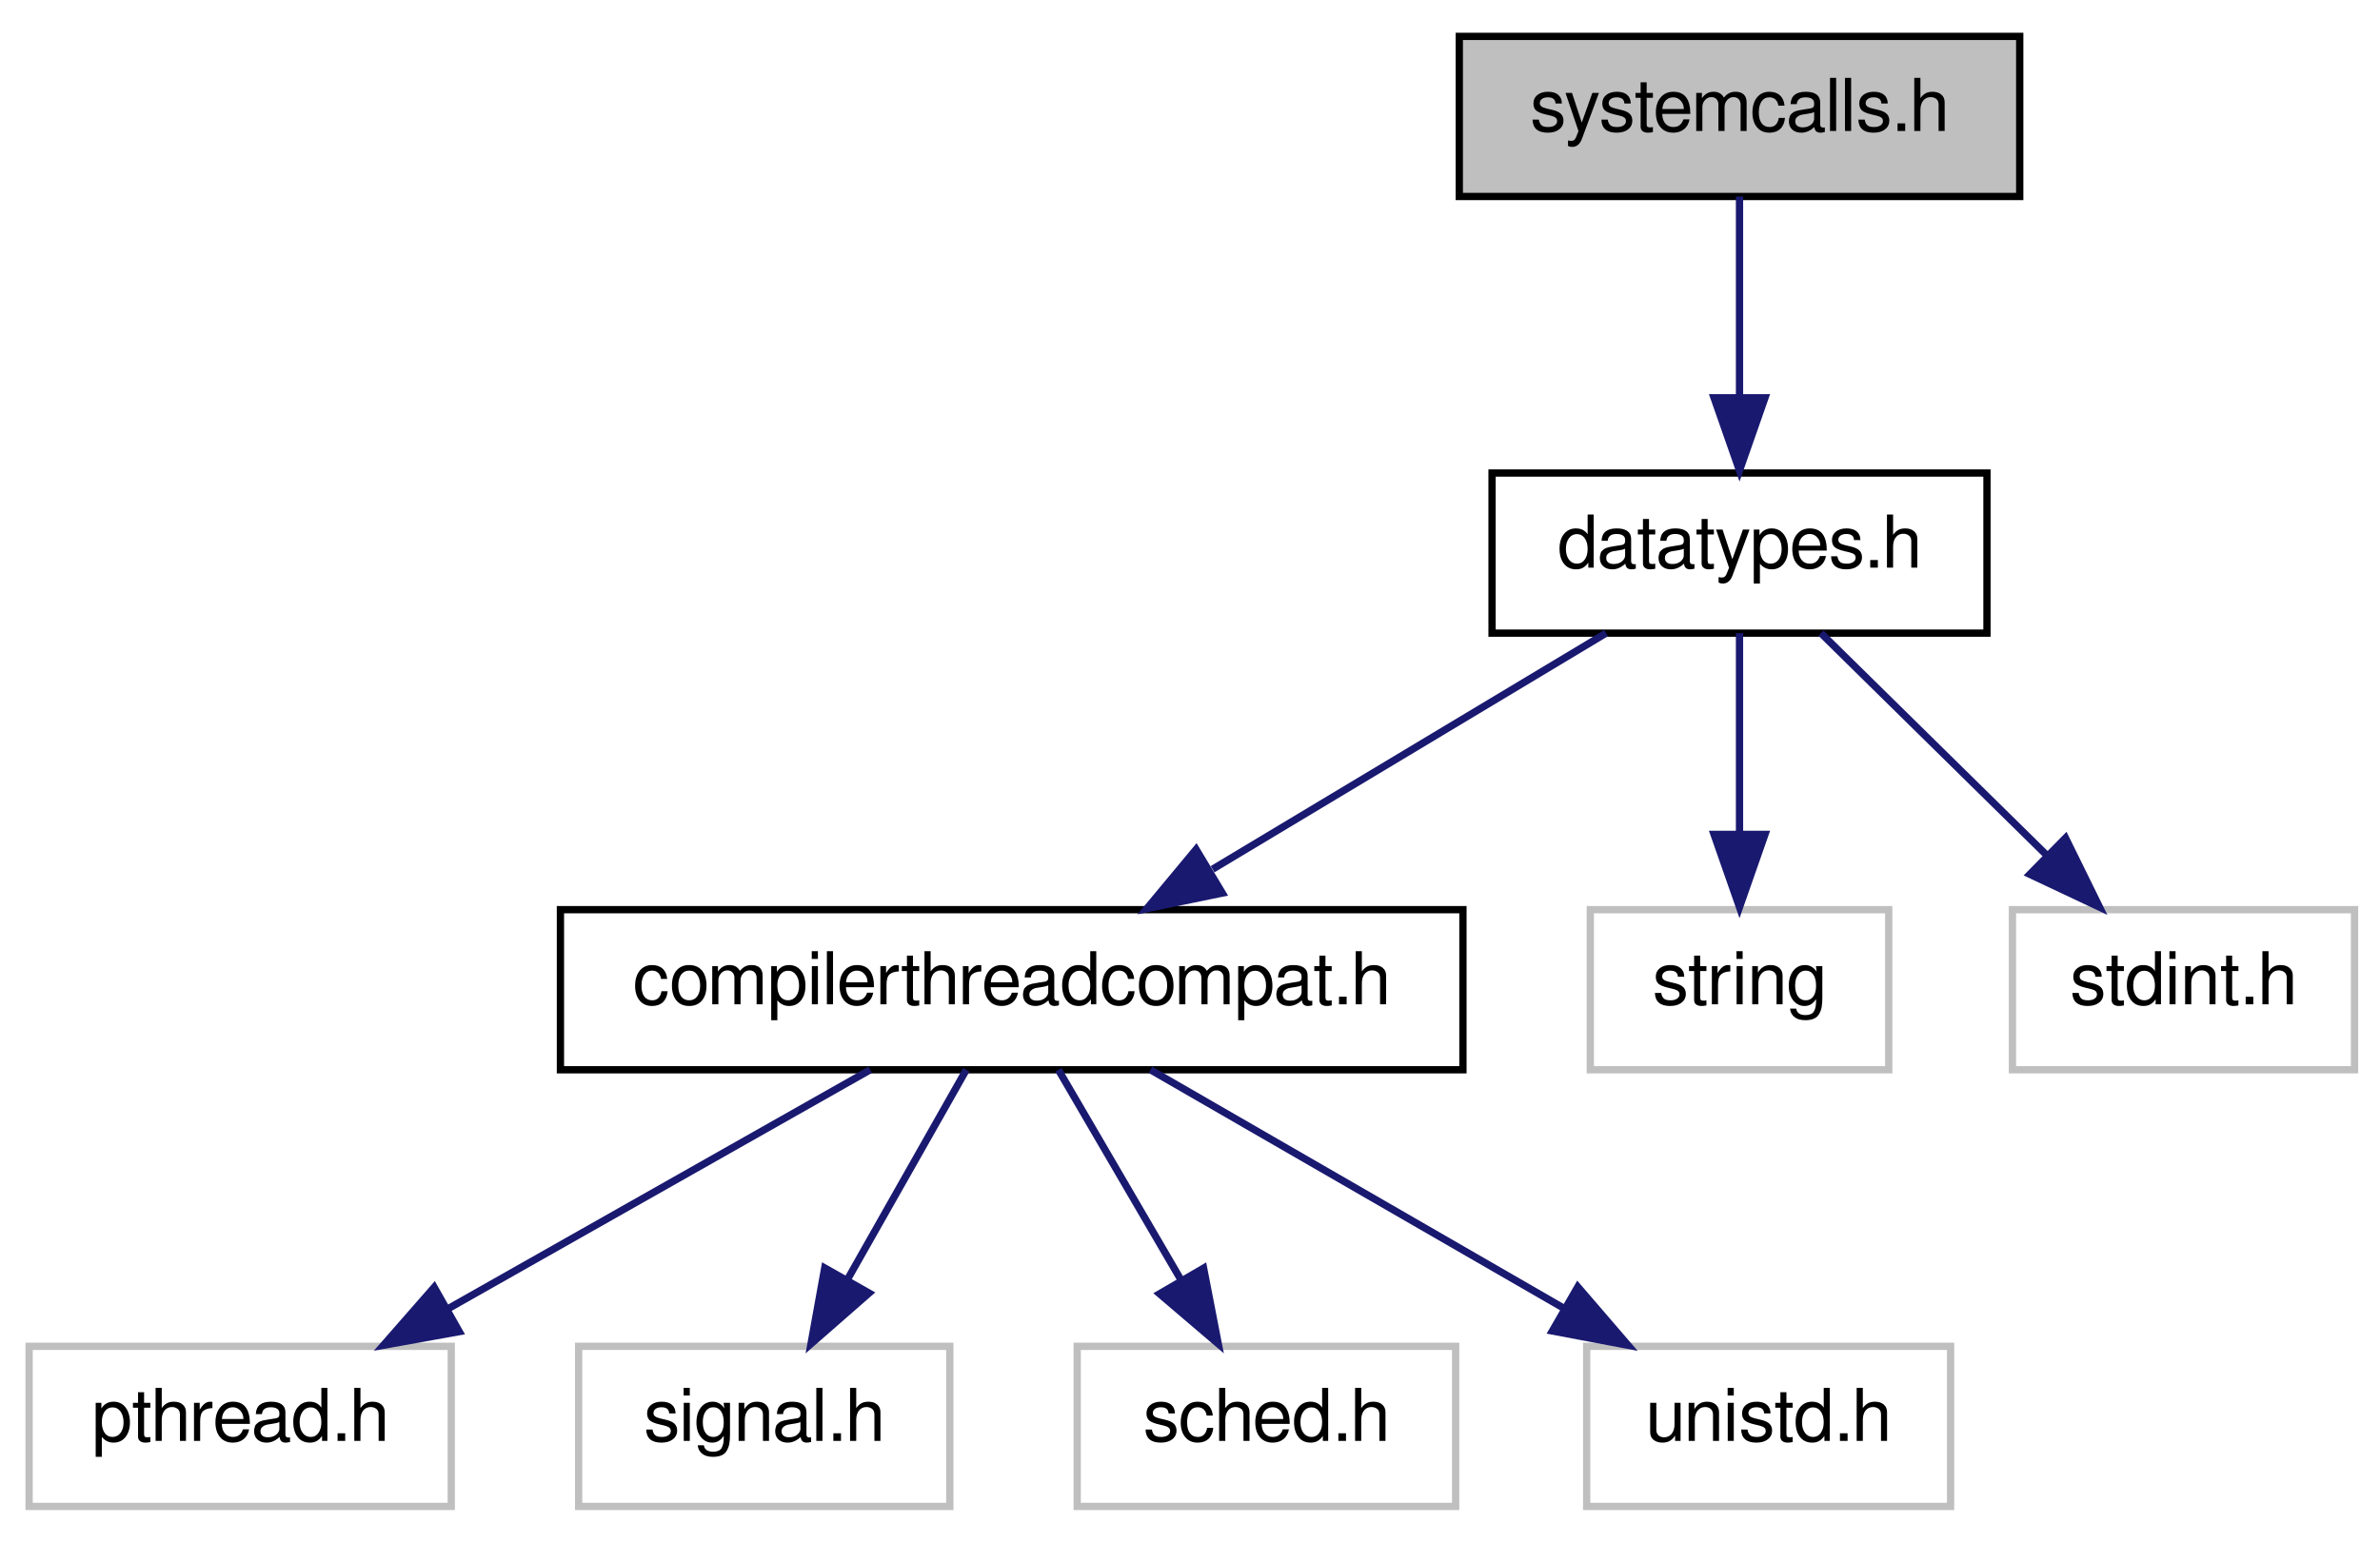
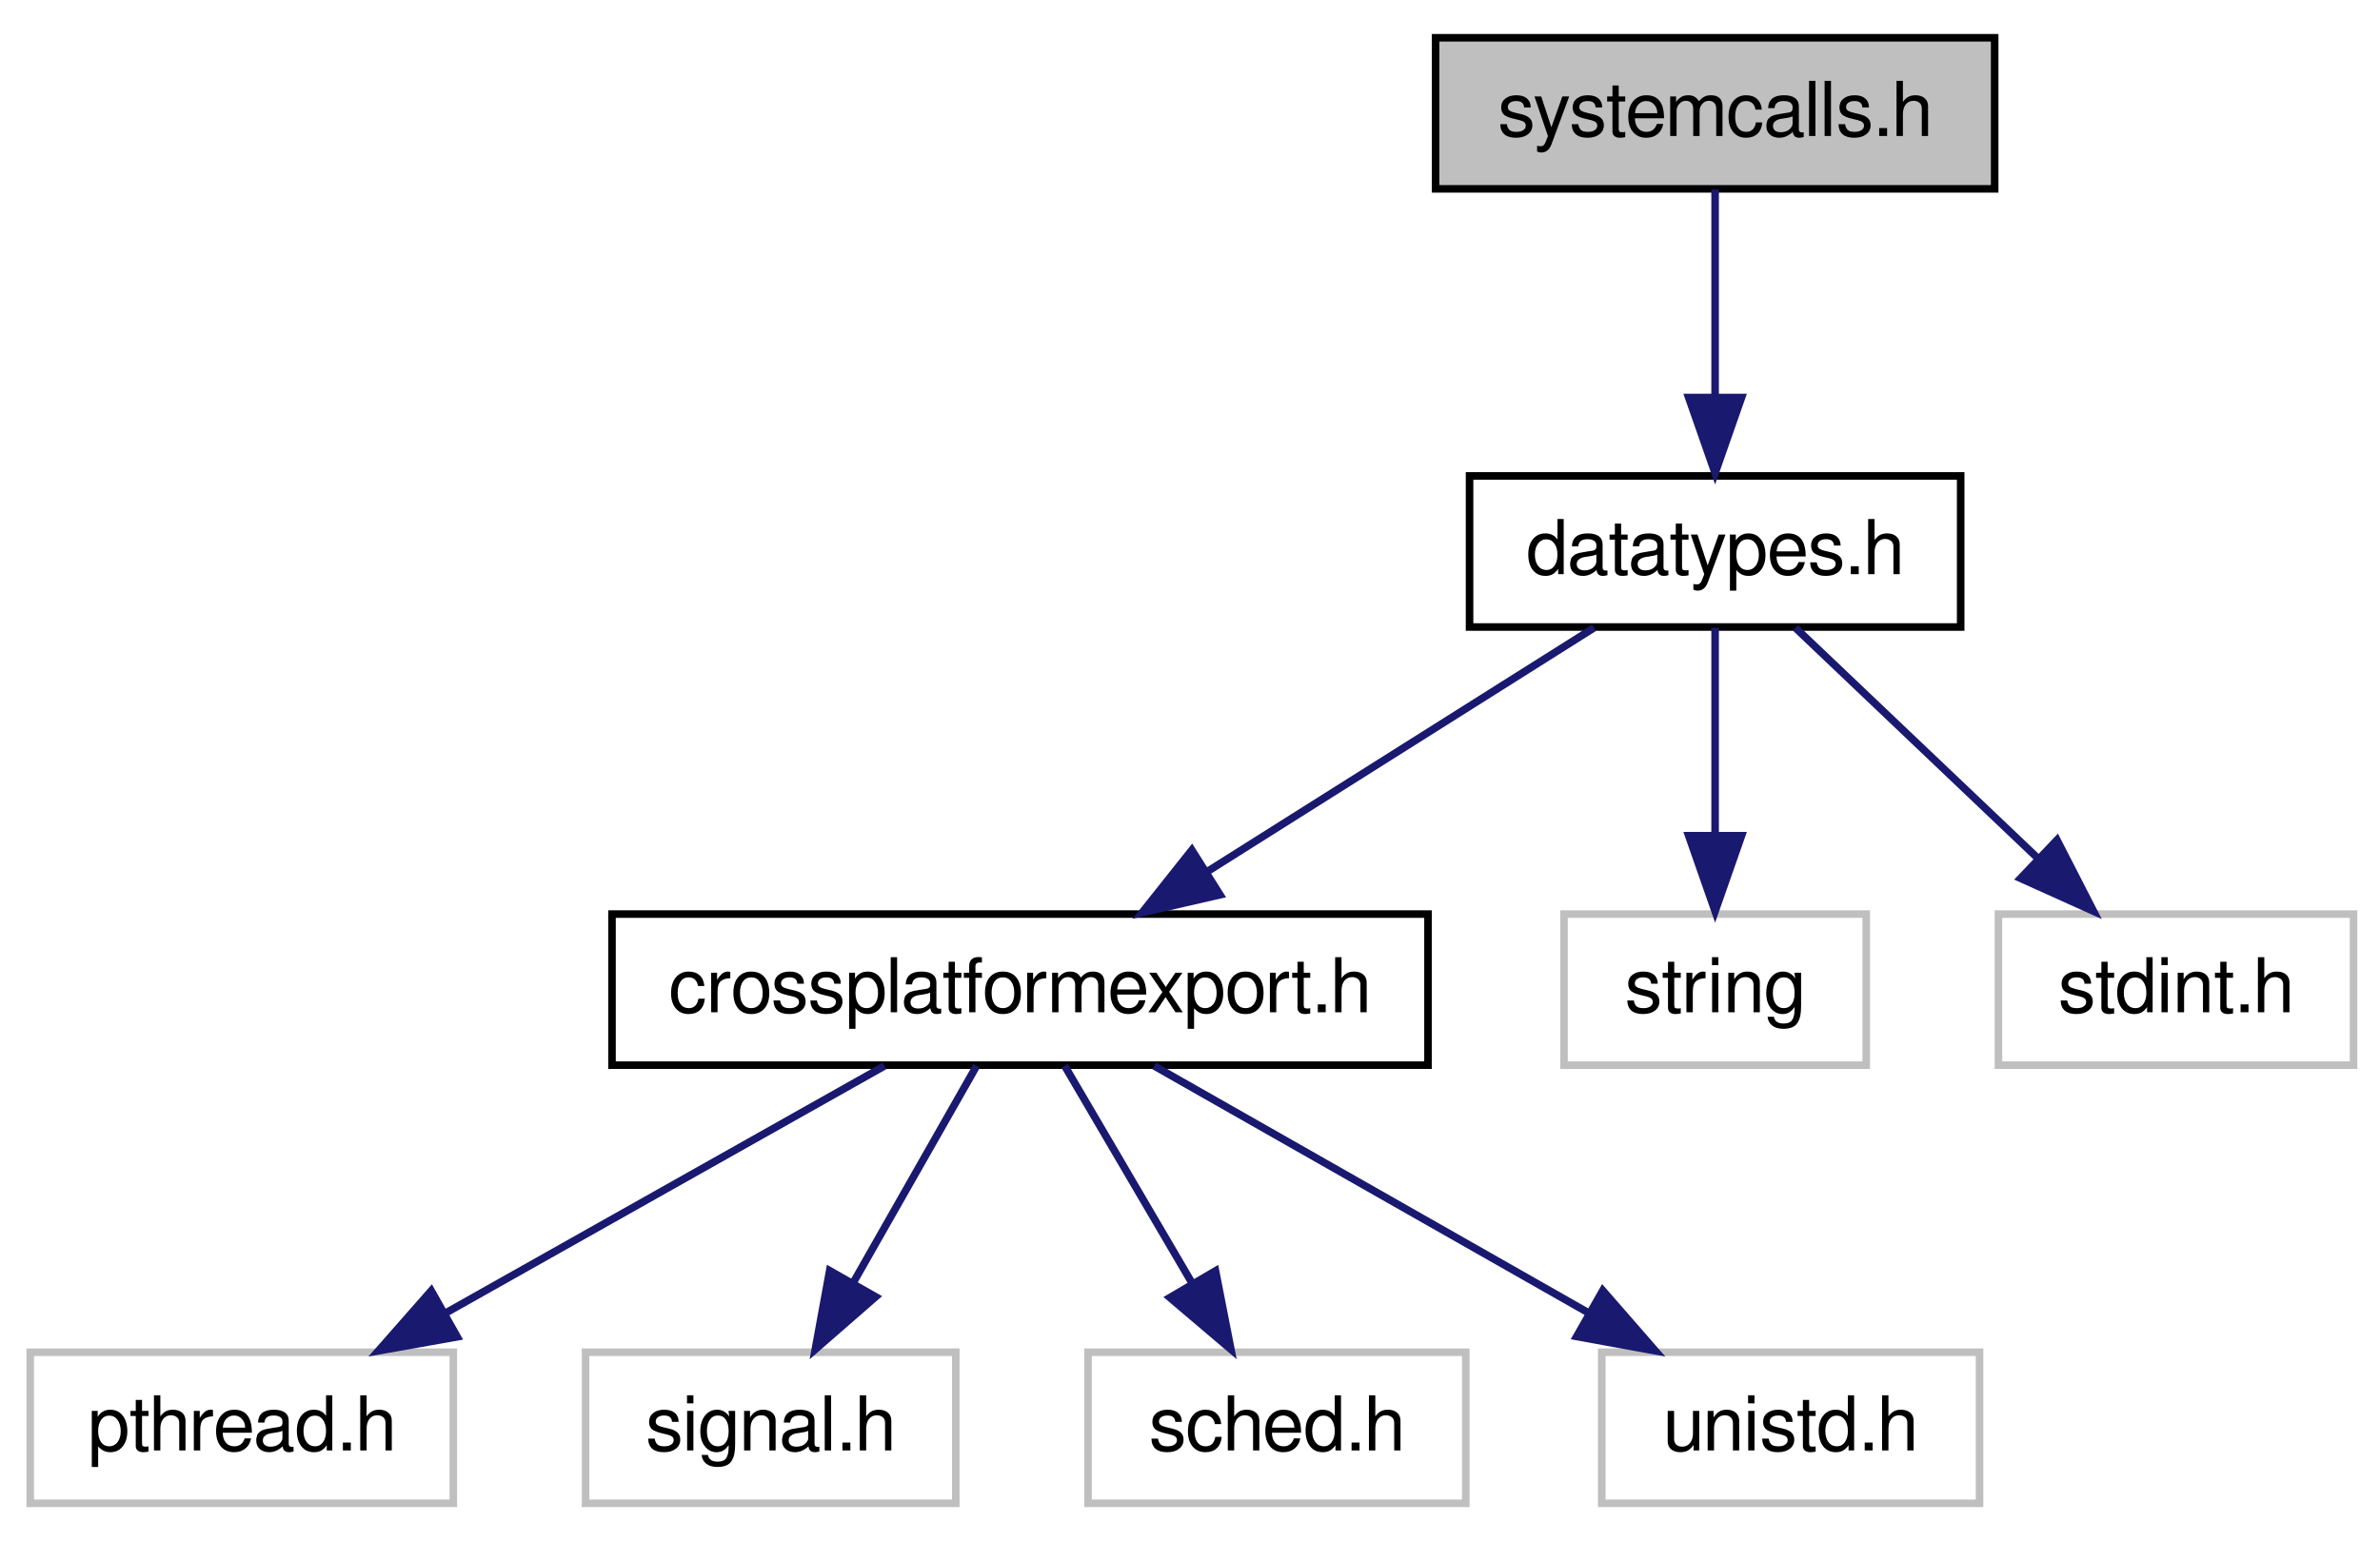
- <svg xmlns="http://www.w3.org/2000/svg" xmlns:xlink="http://www.w3.org/1999/xlink" width="327pt" height="212pt" viewBox="0.00 0.00 327.00 212.00">
-   <g id="graph1" class="graph" transform="scale(1 1) rotate(0) translate(4 208)">
-     <polygon fill="white" stroke="white" points="-4,5 -4,-208 324,-208 324,5 -4,5" />
+ <svg xmlns="http://www.w3.org/2000/svg" xmlns:xlink="http://www.w3.org/1999/xlink" width="315pt" height="204pt" viewBox="0.00 0.00 315.00 204.00">
+   <g id="graph1" class="graph" transform="scale(1 1) rotate(0) translate(4 200)">
+     <polygon fill="white" stroke="white" points="-4,5 -4,-200 312,-200 312,5 -4,5" />
    <g id="node1" class="node">
-       <polygon fill="#bfbfbf" stroke="black" points="196.5,-181 196.5,-203 273.5,-203 273.5,-181 196.5,-181" />
-       <text text-anchor="middle" x="235" y="-190" font-family="FreeSans" font-size="10.00">systemcalls.h</text>
+       <polygon fill="#bfbfbf" stroke="black" points="186,-175 186,-195 260,-195 260,-175 186,-175" />
+       <text text-anchor="middle" x="223" y="-182" font-family="FreeSans" font-size="10.00">systemcalls.h</text>
    </g>
    <g id="node3" class="node">
      <a xlink:href="datatypes_8h.html" target="_top" xlink:title="This file declares a few typedefs to allow flexibility, in case a change is required/desired.">
-         <polygon fill="white" stroke="black" points="201,-121 201,-143 269,-143 269,-121 201,-121" />
-         <text text-anchor="middle" x="235" y="-130" font-family="FreeSans" font-size="10.00">datatypes.h</text>
+         <polygon fill="white" stroke="black" points="190.5,-117 190.5,-137 255.5,-137 255.5,-117 190.5,-117" />
+         <text text-anchor="middle" x="223" y="-124" font-family="FreeSans" font-size="10.00">datatypes.h</text>
      </a>
    </g>
    <g id="edge2" class="edge">
-       <path fill="none" stroke="midnightblue" d="M235,-180.995C235,-173.311 235,-162.803 235,-153.488" />
-       <polygon fill="midnightblue" stroke="midnightblue" points="238.5,-153.343 235,-143.343 231.5,-153.343 238.5,-153.343" />
+       <path fill="none" stroke="midnightblue" d="M223,-174.897C223,-167.339 223,-156.748 223,-147.446" />
+       <polygon fill="midnightblue" stroke="midnightblue" points="226.5,-147.378 223,-137.378 219.5,-147.378 226.5,-147.378" />
    </g>
    <g id="node5" class="node">
-       <a xlink:href="compilerthreadcompat_8h.html" target="_top" xlink:title="This file determines what features are offered by the compiler that this library can take advantage o...">
-         <polygon fill="white" stroke="black" points="73,-61 73,-83 197,-83 197,-61 73,-61" />
-         <text text-anchor="middle" x="135" y="-70" font-family="FreeSans" font-size="10.00">compilerthreadcompat.h</text>
+       <a xlink:href="crossplatformexport_8h.html" target="_top" xlink:title="This file determines what features are offered by the compiler that this library can take advantage o...">
+         <polygon fill="white" stroke="black" points="77,-59 77,-79 185,-79 185,-59 77,-59" />
+         <text text-anchor="middle" x="131" y="-66" font-family="FreeSans" font-size="10.00">crossplatformexport.h</text>
      </a>
    </g>
    <g id="edge4" class="edge">
-       <path fill="none" stroke="midnightblue" d="M216.658,-120.995C201.53,-111.918 179.832,-98.899 162.605,-88.563" />
-       <polygon fill="midnightblue" stroke="midnightblue" points="163.94,-85.282 153.564,-83.138 160.338,-91.285 163.94,-85.282" />
+       <path fill="none" stroke="midnightblue" d="M206.975,-116.897C192.814,-107.97 171.941,-94.811 155.655,-84.543" />
+       <polygon fill="midnightblue" stroke="midnightblue" points="157.476,-81.554 147.15,-79.182 153.743,-87.475 157.476,-81.554" />
    </g>
    <g id="node15" class="node">
-       <polygon fill="white" stroke="#bfbfbf" points="214.5,-61 214.5,-83 255.5,-83 255.5,-61 214.5,-61" />
-       <text text-anchor="middle" x="235" y="-70" font-family="FreeSans" font-size="10.00">string</text>
+       <polygon fill="white" stroke="#bfbfbf" points="203,-59 203,-79 243,-79 243,-59 203,-59" />
+       <text text-anchor="middle" x="223" y="-66" font-family="FreeSans" font-size="10.00">string</text>
    </g>
    <g id="edge14" class="edge">
-       <path fill="none" stroke="midnightblue" d="M235,-120.995C235,-113.311 235,-102.803 235,-93.488" />
-       <polygon fill="midnightblue" stroke="midnightblue" points="238.5,-93.343 235,-83.343 231.5,-93.343 238.5,-93.343" />
+       <path fill="none" stroke="midnightblue" d="M223,-116.897C223,-109.339 223,-98.748 223,-89.446" />
+       <polygon fill="midnightblue" stroke="midnightblue" points="226.5,-89.378 223,-79.378 219.5,-89.378 226.5,-89.378" />
    </g>
    <g id="node17" class="node">
-       <polygon fill="white" stroke="#bfbfbf" points="272.5,-61 272.5,-83 319.5,-83 319.5,-61 272.5,-61" />
-       <text text-anchor="middle" x="296" y="-70" font-family="FreeSans" font-size="10.00">stdint.h</text>
+       <polygon fill="white" stroke="#bfbfbf" points="260.5,-59 260.5,-79 307.5,-79 307.5,-59 260.5,-59" />
+       <text text-anchor="middle" x="284" y="-66" font-family="FreeSans" font-size="10.00">stdint.h</text>
    </g>
    <g id="edge16" class="edge">
-       <path fill="none" stroke="midnightblue" d="M246.188,-120.995C254.849,-112.476 267.04,-100.485 277.193,-90.499" />
-       <polygon fill="midnightblue" stroke="midnightblue" points="279.793,-92.85 284.468,-83.343 274.884,-87.86 279.793,-92.85" />
+       <path fill="none" stroke="midnightblue" d="M233.625,-116.897C242.439,-108.517 255.173,-96.409 265.633,-86.464" />
+       <polygon fill="midnightblue" stroke="midnightblue" points="268.25,-88.805 273.086,-79.378 263.427,-83.732 268.25,-88.805" />
    </g>
    <g id="node7" class="node">
-       <polygon fill="white" stroke="#bfbfbf" points="0,-1 0,-23 58,-23 58,-1 0,-1" />
-       <text text-anchor="middle" x="29" y="-10" font-family="FreeSans" font-size="10.00">pthread.h</text>
+       <polygon fill="white" stroke="#bfbfbf" points="0,-1 0,-21 56,-21 56,-1 0,-1" />
+       <text text-anchor="middle" x="28" y="-8" font-family="FreeSans" font-size="10.00">pthread.h</text>
    </g>
    <g id="edge6" class="edge">
-       <path fill="none" stroke="midnightblue" d="M115.558,-60.995C99.299,-51.792 75.881,-38.537 57.503,-28.134" />
-       <polygon fill="midnightblue" stroke="midnightblue" points="59.104,-25.018 48.678,-23.138 55.656,-31.11 59.104,-25.018" />
+       <path fill="none" stroke="midnightblue" d="M113.059,-58.897C96.985,-49.846 73.185,-36.444 54.846,-26.117" />
+       <polygon fill="midnightblue" stroke="midnightblue" points="56.512,-23.039 46.081,-21.182 53.077,-29.138 56.512,-23.039" />
    </g>
    <g id="node9" class="node">
-       <polygon fill="white" stroke="#bfbfbf" points="75.5,-1 75.5,-23 126.5,-23 126.5,-1 75.5,-1" />
-       <text text-anchor="middle" x="101" y="-10" font-family="FreeSans" font-size="10.00">signal.h</text>
+       <polygon fill="white" stroke="#bfbfbf" points="73.5,-1 73.5,-21 122.5,-21 122.5,-1 73.5,-1" />
+       <text text-anchor="middle" x="98" y="-8" font-family="FreeSans" font-size="10.00">signal.h</text>
    </g>
    <g id="edge8" class="edge">
-       <path fill="none" stroke="midnightblue" d="M128.764,-60.995C124.22,-52.977 117.934,-41.884 112.492,-32.281" />
-       <polygon fill="midnightblue" stroke="midnightblue" points="115.403,-30.317 107.428,-23.343 109.313,-33.769 115.403,-30.317" />
+       <path fill="none" stroke="midnightblue" d="M125.252,-58.897C120.765,-51.01 114.398,-39.821 108.947,-30.24" />
+       <polygon fill="midnightblue" stroke="midnightblue" points="111.892,-28.338 103.904,-21.378 105.808,-31.8 111.892,-28.338" />
    </g>
    <g id="node11" class="node">
-       <polygon fill="white" stroke="#bfbfbf" points="144,-1 144,-23 196,-23 196,-1 144,-1" />
-       <text text-anchor="middle" x="170" y="-10" font-family="FreeSans" font-size="10.00">sched.h</text>
+       <polygon fill="white" stroke="#bfbfbf" points="140,-1 140,-21 190,-21 190,-1 140,-1" />
+       <text text-anchor="middle" x="165" y="-8" font-family="FreeSans" font-size="10.00">sched.h</text>
    </g>
    <g id="edge10" class="edge">
-       <path fill="none" stroke="midnightblue" d="M141.42,-60.995C146.145,-52.894 152.703,-41.653 158.344,-31.981" />
-       <polygon fill="midnightblue" stroke="midnightblue" points="161.368,-33.744 163.383,-23.343 155.321,-30.217 161.368,-33.744" />
+       <path fill="none" stroke="midnightblue" d="M136.922,-58.897C141.546,-51.01 148.105,-39.821 153.721,-30.24" />
+       <polygon fill="midnightblue" stroke="midnightblue" points="156.879,-31.775 158.917,-21.378 150.84,-28.235 156.879,-31.775" />
    </g>
    <g id="node13" class="node">
-       <polygon fill="white" stroke="#bfbfbf" points="214,-1 214,-23 264,-23 264,-1 214,-1" />
-       <text text-anchor="middle" x="239" y="-10" font-family="FreeSans" font-size="10.00">unistd.h</text>
+       <polygon fill="white" stroke="#bfbfbf" points="208,-1 208,-21 258,-21 258,-1 208,-1" />
+       <text text-anchor="middle" x="233" y="-8" font-family="FreeSans" font-size="10.00">unistd.h</text>
    </g>
    <g id="edge12" class="edge">
-       <path fill="none" stroke="midnightblue" d="M154.075,-60.995C169.955,-51.834 192.793,-38.658 210.788,-28.276" />
-       <polygon fill="midnightblue" stroke="midnightblue" points="212.781,-31.167 219.694,-23.138 209.283,-25.104 212.781,-31.167" />
+       <path fill="none" stroke="midnightblue" d="M148.767,-58.897C164.612,-49.887 188.038,-36.566 206.166,-26.259" />
+       <polygon fill="midnightblue" stroke="midnightblue" points="208.131,-29.167 215.094,-21.182 204.671,-23.082 208.131,-29.167" />
    </g>
  </g>
</svg>
